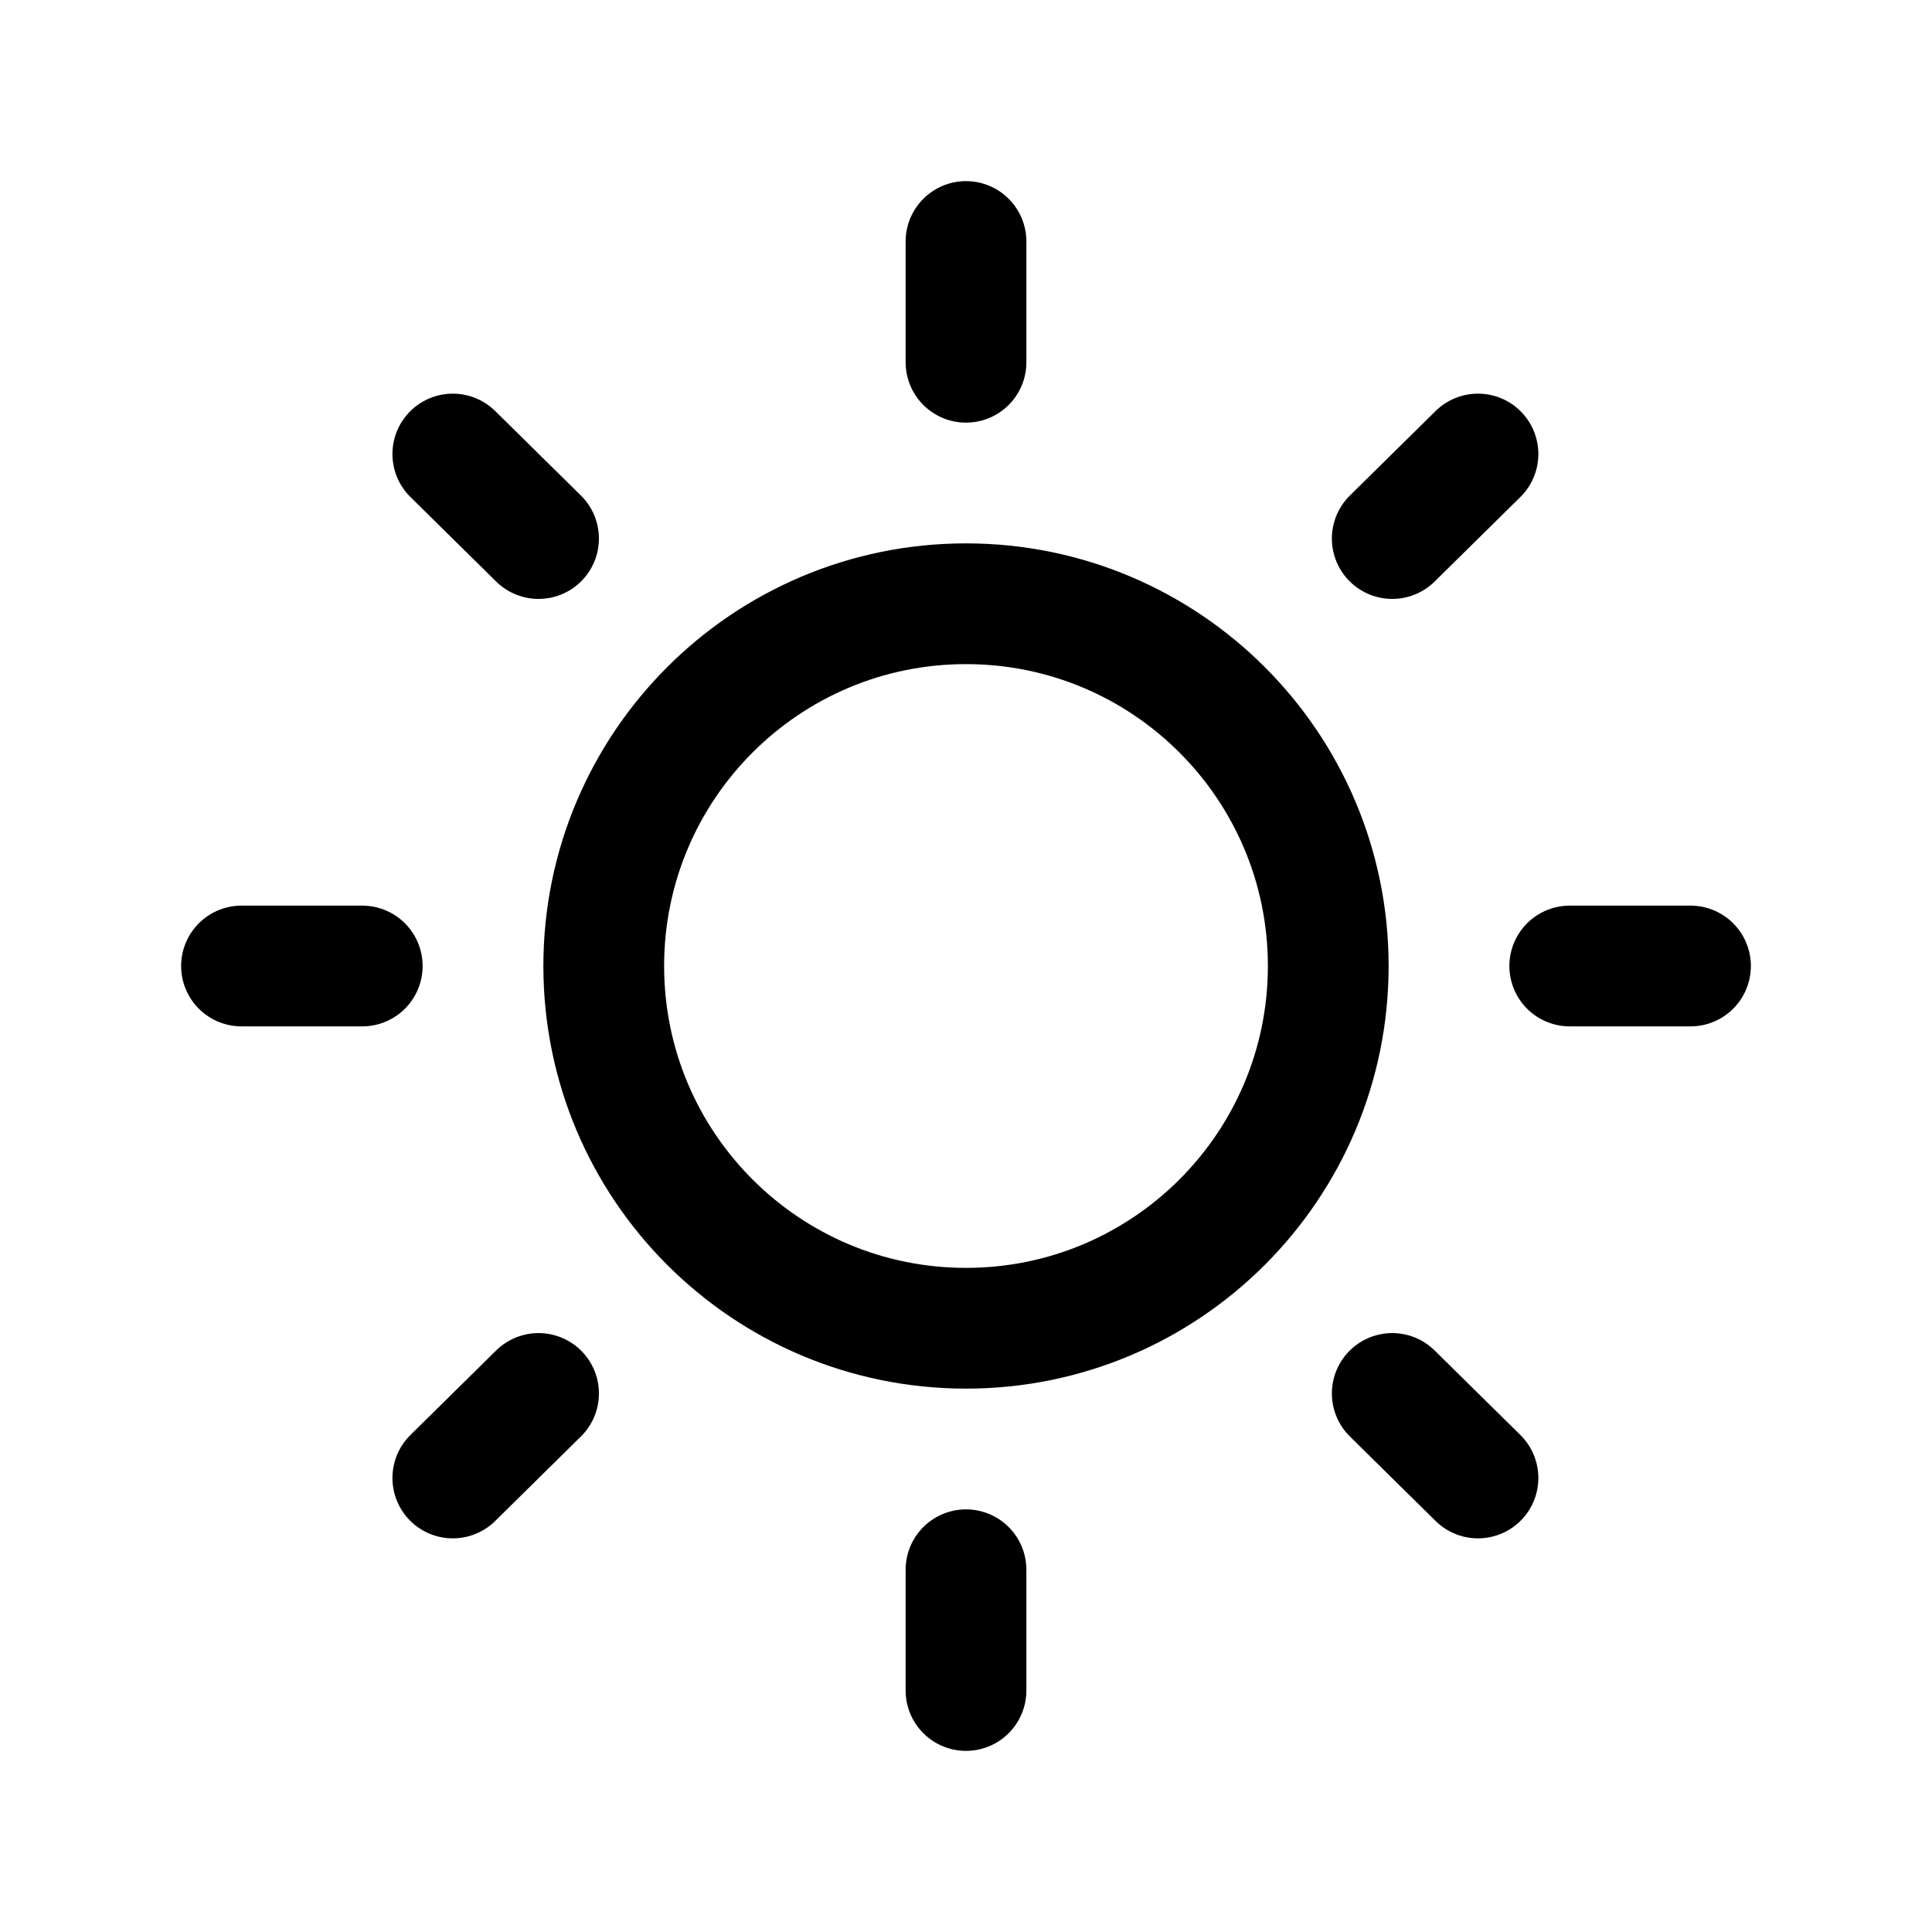
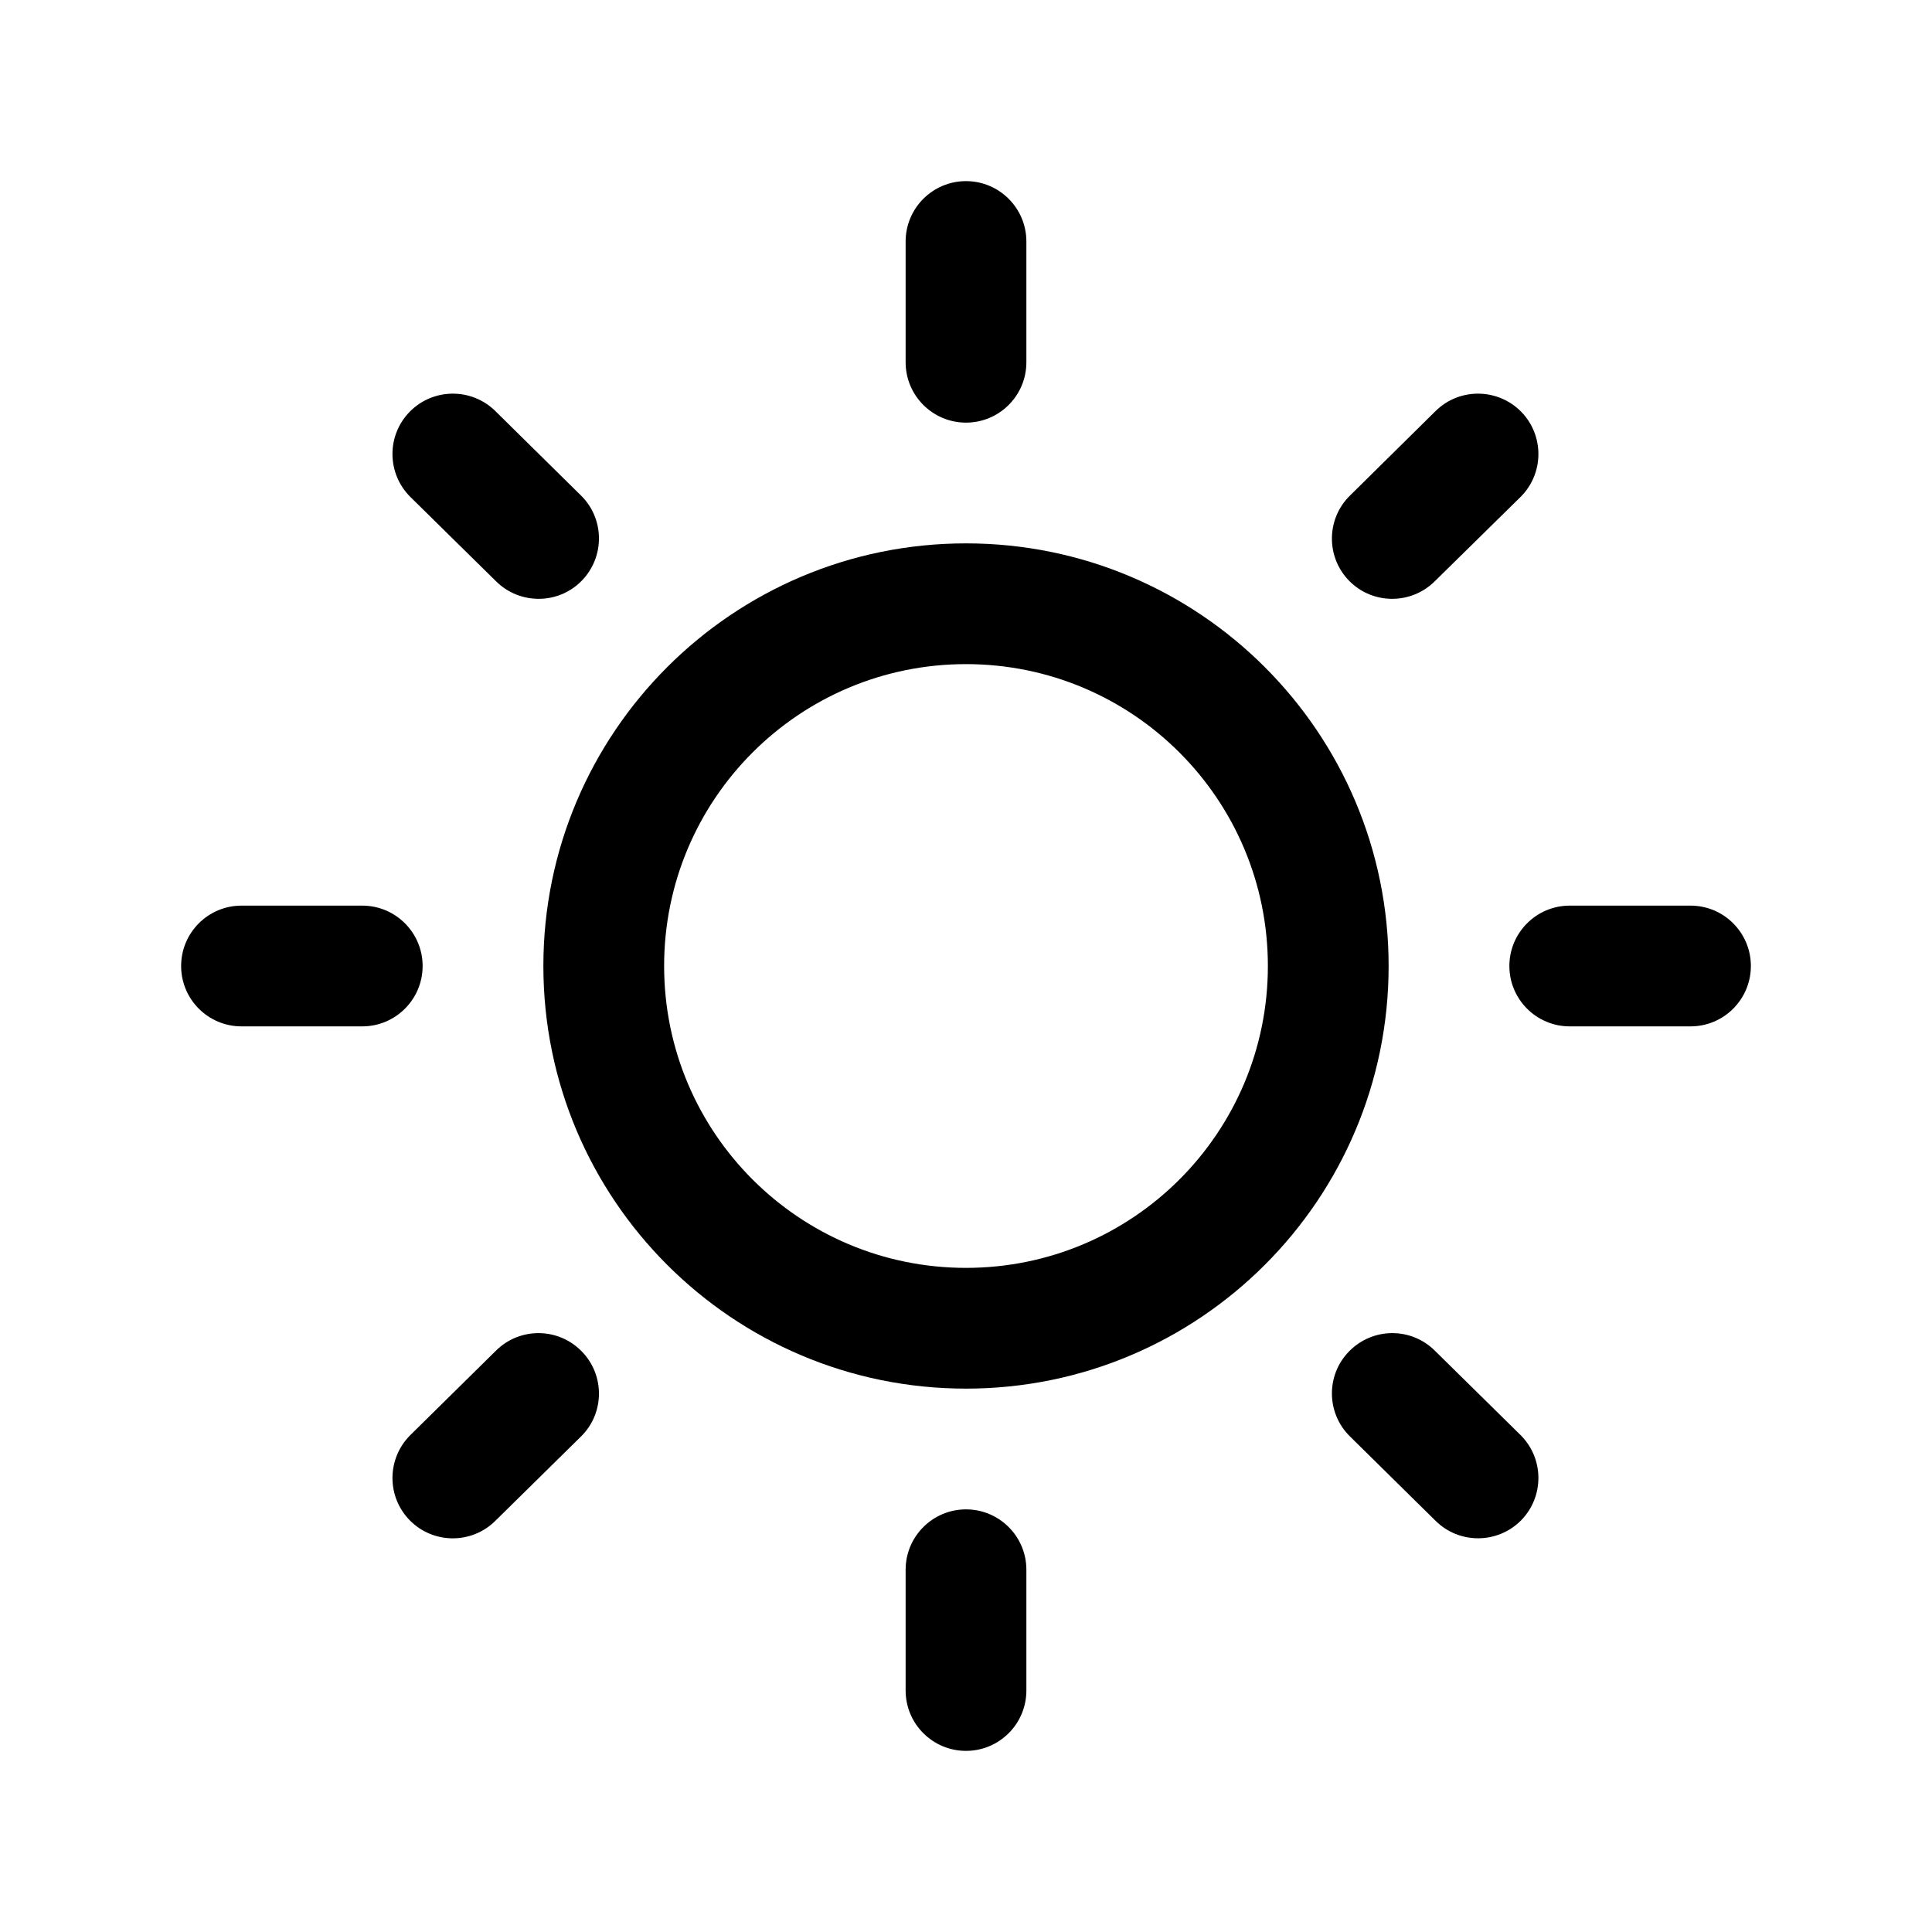
<svg xmlns="http://www.w3.org/2000/svg" width="16" height="16" viewBox="0 0 16 16" fill="none">
-   <path d="M8 11C9.657 11 11 9.657 11 8C11 6.343 9.657 5 8 5C6.343 5 5 6.343 5 8C5 9.657 6.343 11 8 11Z" stroke="black" stroke-linecap="round" stroke-linejoin="round" />
-   <path d="M8 2V3" stroke="black" stroke-linecap="round" stroke-linejoin="round" />
-   <path d="M8 14V13" stroke="black" stroke-linecap="round" stroke-linejoin="round" />
-   <path d="M12.24 3.76L11.53 4.46" stroke="black" stroke-linecap="round" stroke-linejoin="round" />
-   <path d="M3.75 12.24L4.46 11.54" stroke="black" stroke-linecap="round" stroke-linejoin="round" />
-   <path d="M14 8H13" stroke="black" stroke-linecap="round" stroke-linejoin="round" />
-   <path d="M2 8H3" stroke="black" stroke-linecap="round" stroke-linejoin="round" />
-   <path d="M12.24 12.24L11.53 11.54" stroke="black" stroke-linecap="round" stroke-linejoin="round" />
-   <path d="M3.75 3.76L4.46 4.46" stroke="black" stroke-linecap="round" stroke-linejoin="round" />
+   <path d="M8 12.5C8.276 12.5 8.5 12.724 8.5 13V14C8.5 14.276 8.276 14.5 8 14.5C7.724 14.5 7.5 14.276 7.5 14V13C7.5 12.724 7.724 12.5 8 12.5Z" fill="black" />
+   <path d="M4.109 11.184C4.306 10.99 4.623 10.993 4.816 11.19C5.01 11.386 5.008 11.703 4.812 11.896L4.101 12.596C3.904 12.79 3.587 12.787 3.394 12.591C3.2 12.394 3.203 12.078 3.399 11.884L4.109 11.184Z" fill="black" />
+   <path d="M11.174 11.19C11.368 10.993 11.684 10.99 11.881 11.184L12.592 11.884C12.788 12.078 12.79 12.394 12.597 12.591C12.403 12.787 12.086 12.789 11.89 12.596L11.18 11.896C10.983 11.703 10.98 11.386 11.174 11.19Z" fill="black" />
+   <path fill-rule="evenodd" clip-rule="evenodd" d="M8 4.5C9.933 4.5 11.5 6.067 11.5 8C11.5 9.933 9.933 11.5 8 11.5C6.067 11.5 4.5 9.933 4.5 8C4.5 6.067 6.067 4.5 8 4.5ZM8 5.5C6.619 5.5 5.5 6.619 5.5 8C5.5 9.381 6.619 10.5 8 10.5C9.381 10.5 10.5 9.381 10.5 8C10.5 6.619 9.381 5.5 8 5.5Z" fill="black" />
+   <path d="M3 7.5C3.276 7.5 3.5 7.724 3.5 8C3.5 8.276 3.276 8.5 3 8.5H2C1.724 8.5 1.5 8.276 1.5 8C1.5 7.724 1.724 7.5 2 7.5H3Z" fill="black" />
+   <path d="M14 7.5C14.276 7.5 14.5 7.724 14.5 8C14.5 8.276 14.276 8.5 14 8.5H13C12.724 8.5 12.5 8.276 12.5 8C12.5 7.724 12.724 7.5 13 7.5H14Z" fill="black" />
+   <path d="M3.394 3.409C3.587 3.213 3.904 3.21 4.101 3.403L4.812 4.104C5.008 4.297 5.01 4.614 4.816 4.811C4.623 5.007 4.306 5.009 4.109 4.815L3.399 4.116C3.203 3.922 3.2 3.606 3.394 3.409Z" fill="black" />
+   <path d="M11.89 3.403C12.086 3.21 12.403 3.213 12.597 3.409C12.79 3.606 12.788 3.922 12.592 4.116L11.881 4.815C11.684 5.009 11.368 5.007 11.174 4.811C10.98 4.614 10.983 4.297 11.18 4.104L11.89 3.403Z" fill="black" />
+   <path d="M8 1.5C8.276 1.5 8.5 1.724 8.5 2V3C8.5 3.276 8.276 3.5 8 3.5C7.724 3.5 7.5 3.276 7.5 3V2C7.5 1.724 7.724 1.5 8 1.5Z" fill="black" />
</svg>
